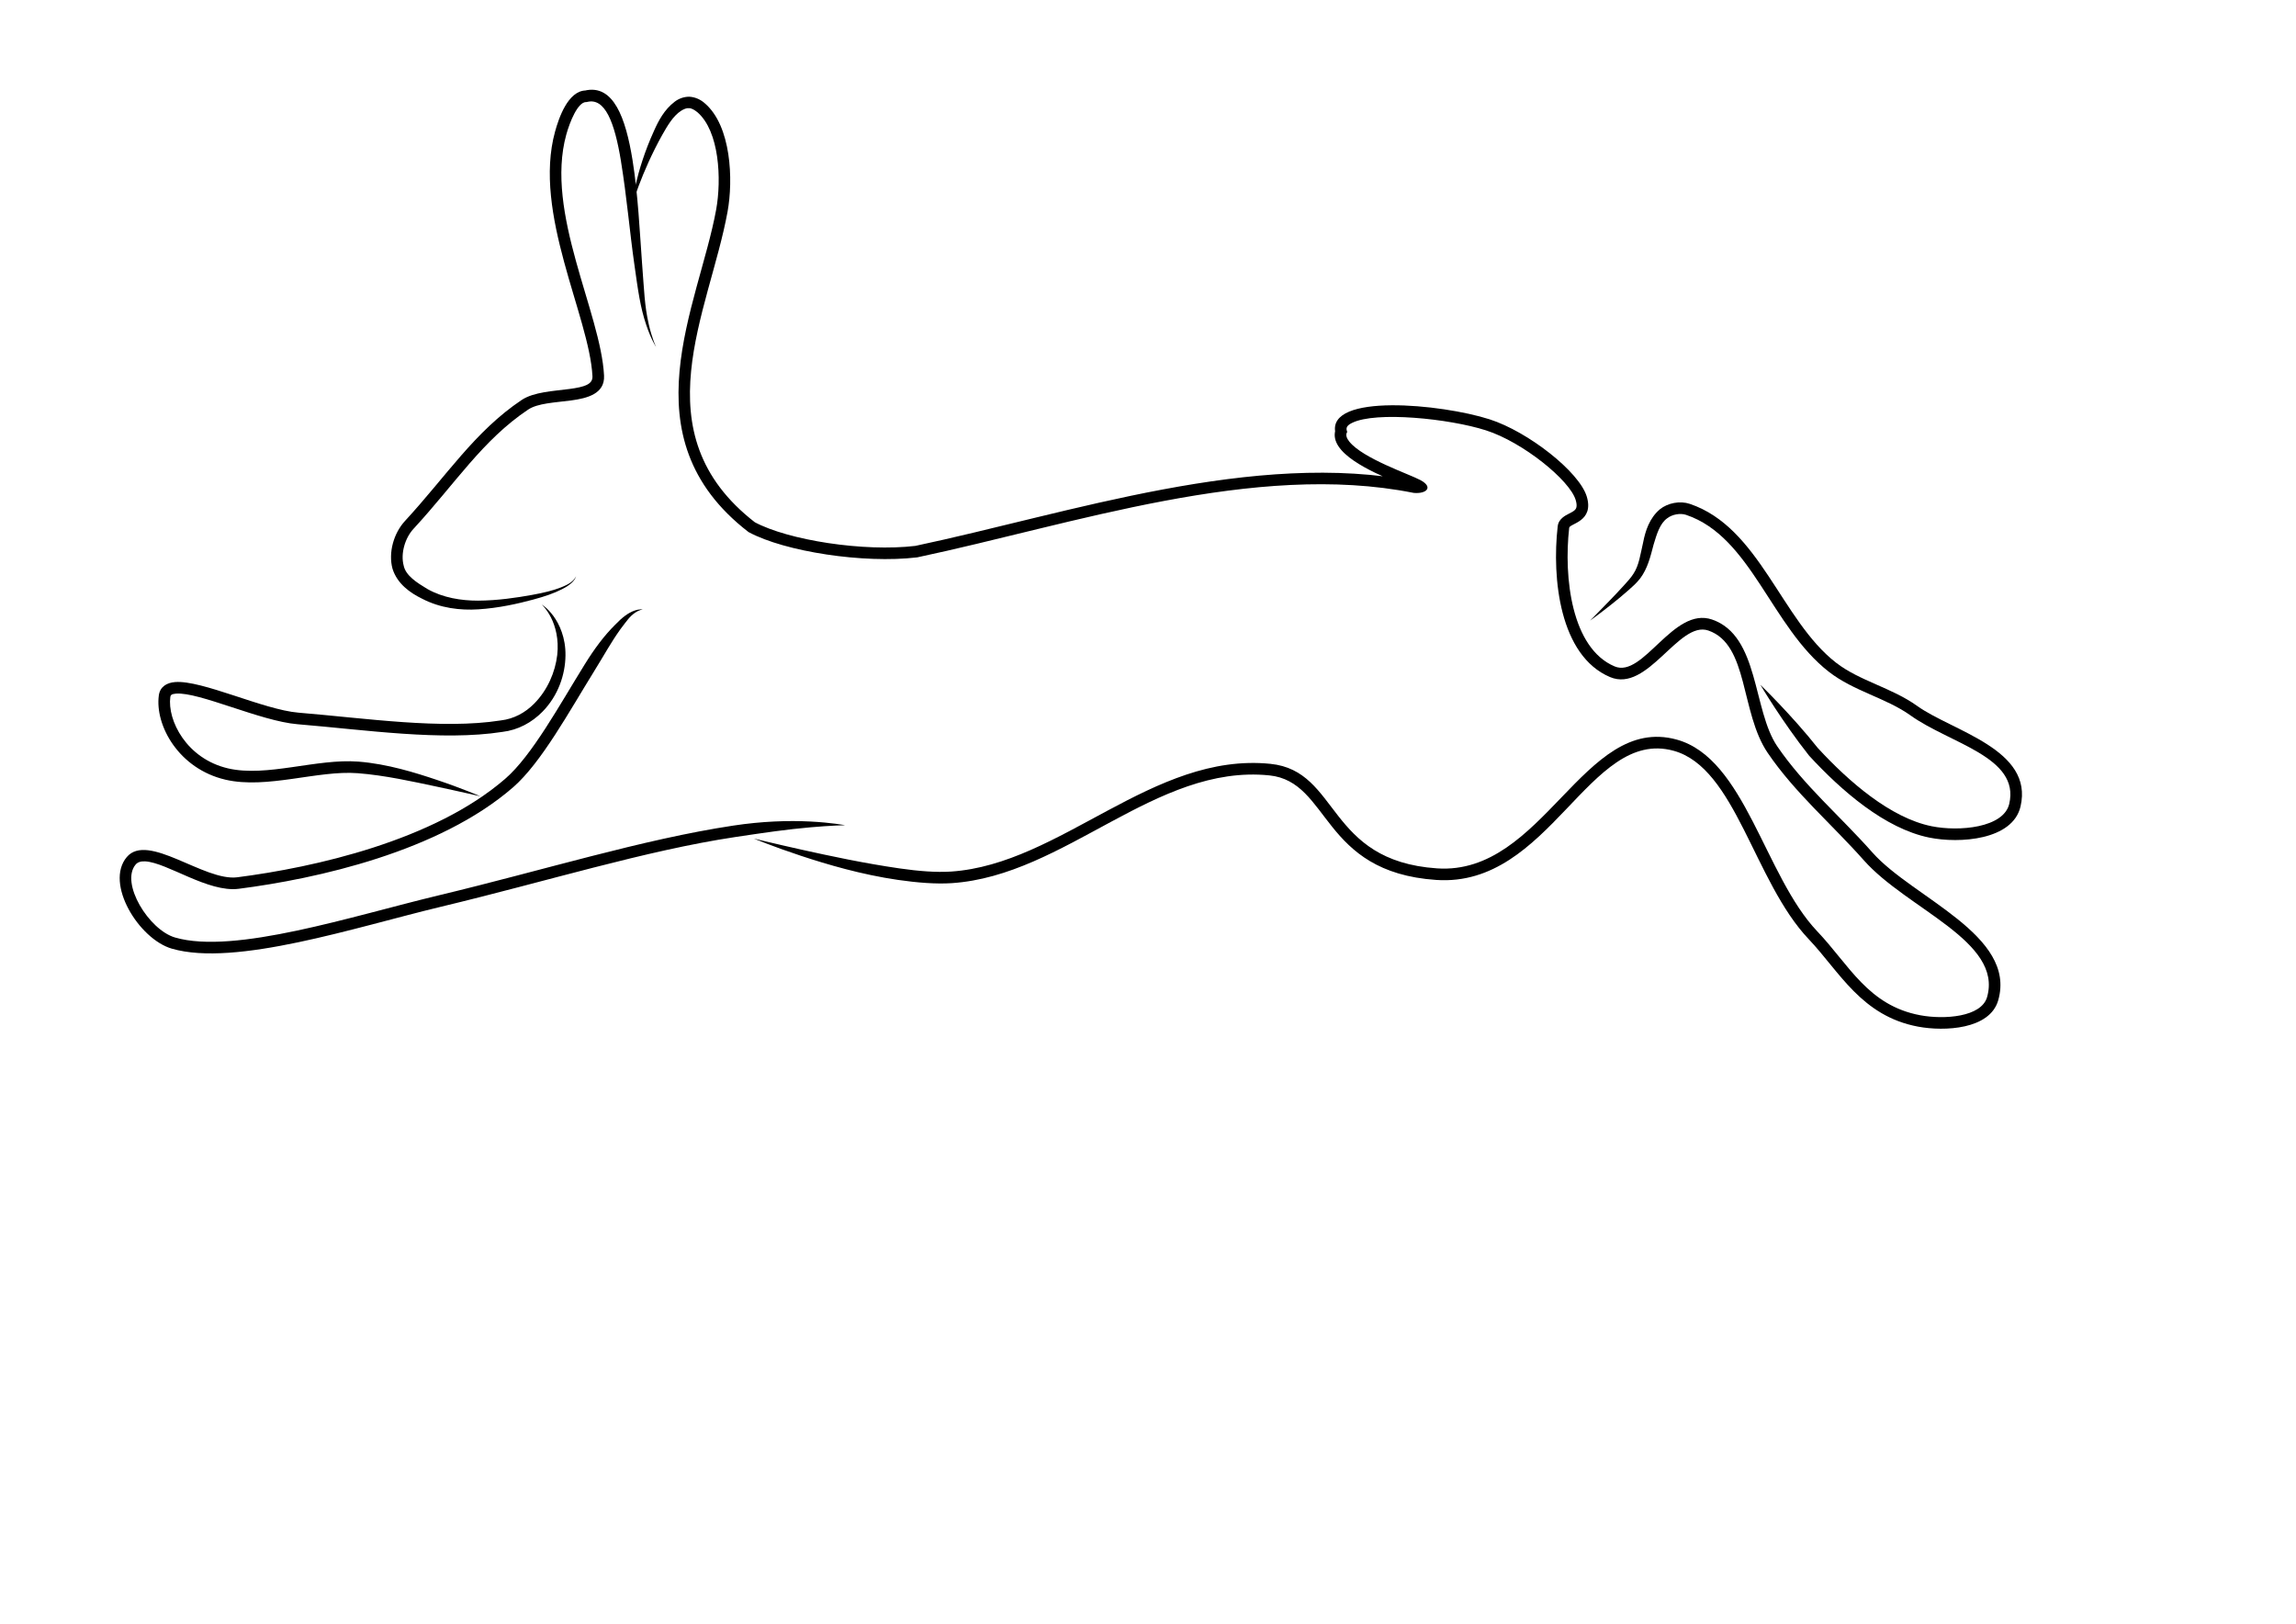
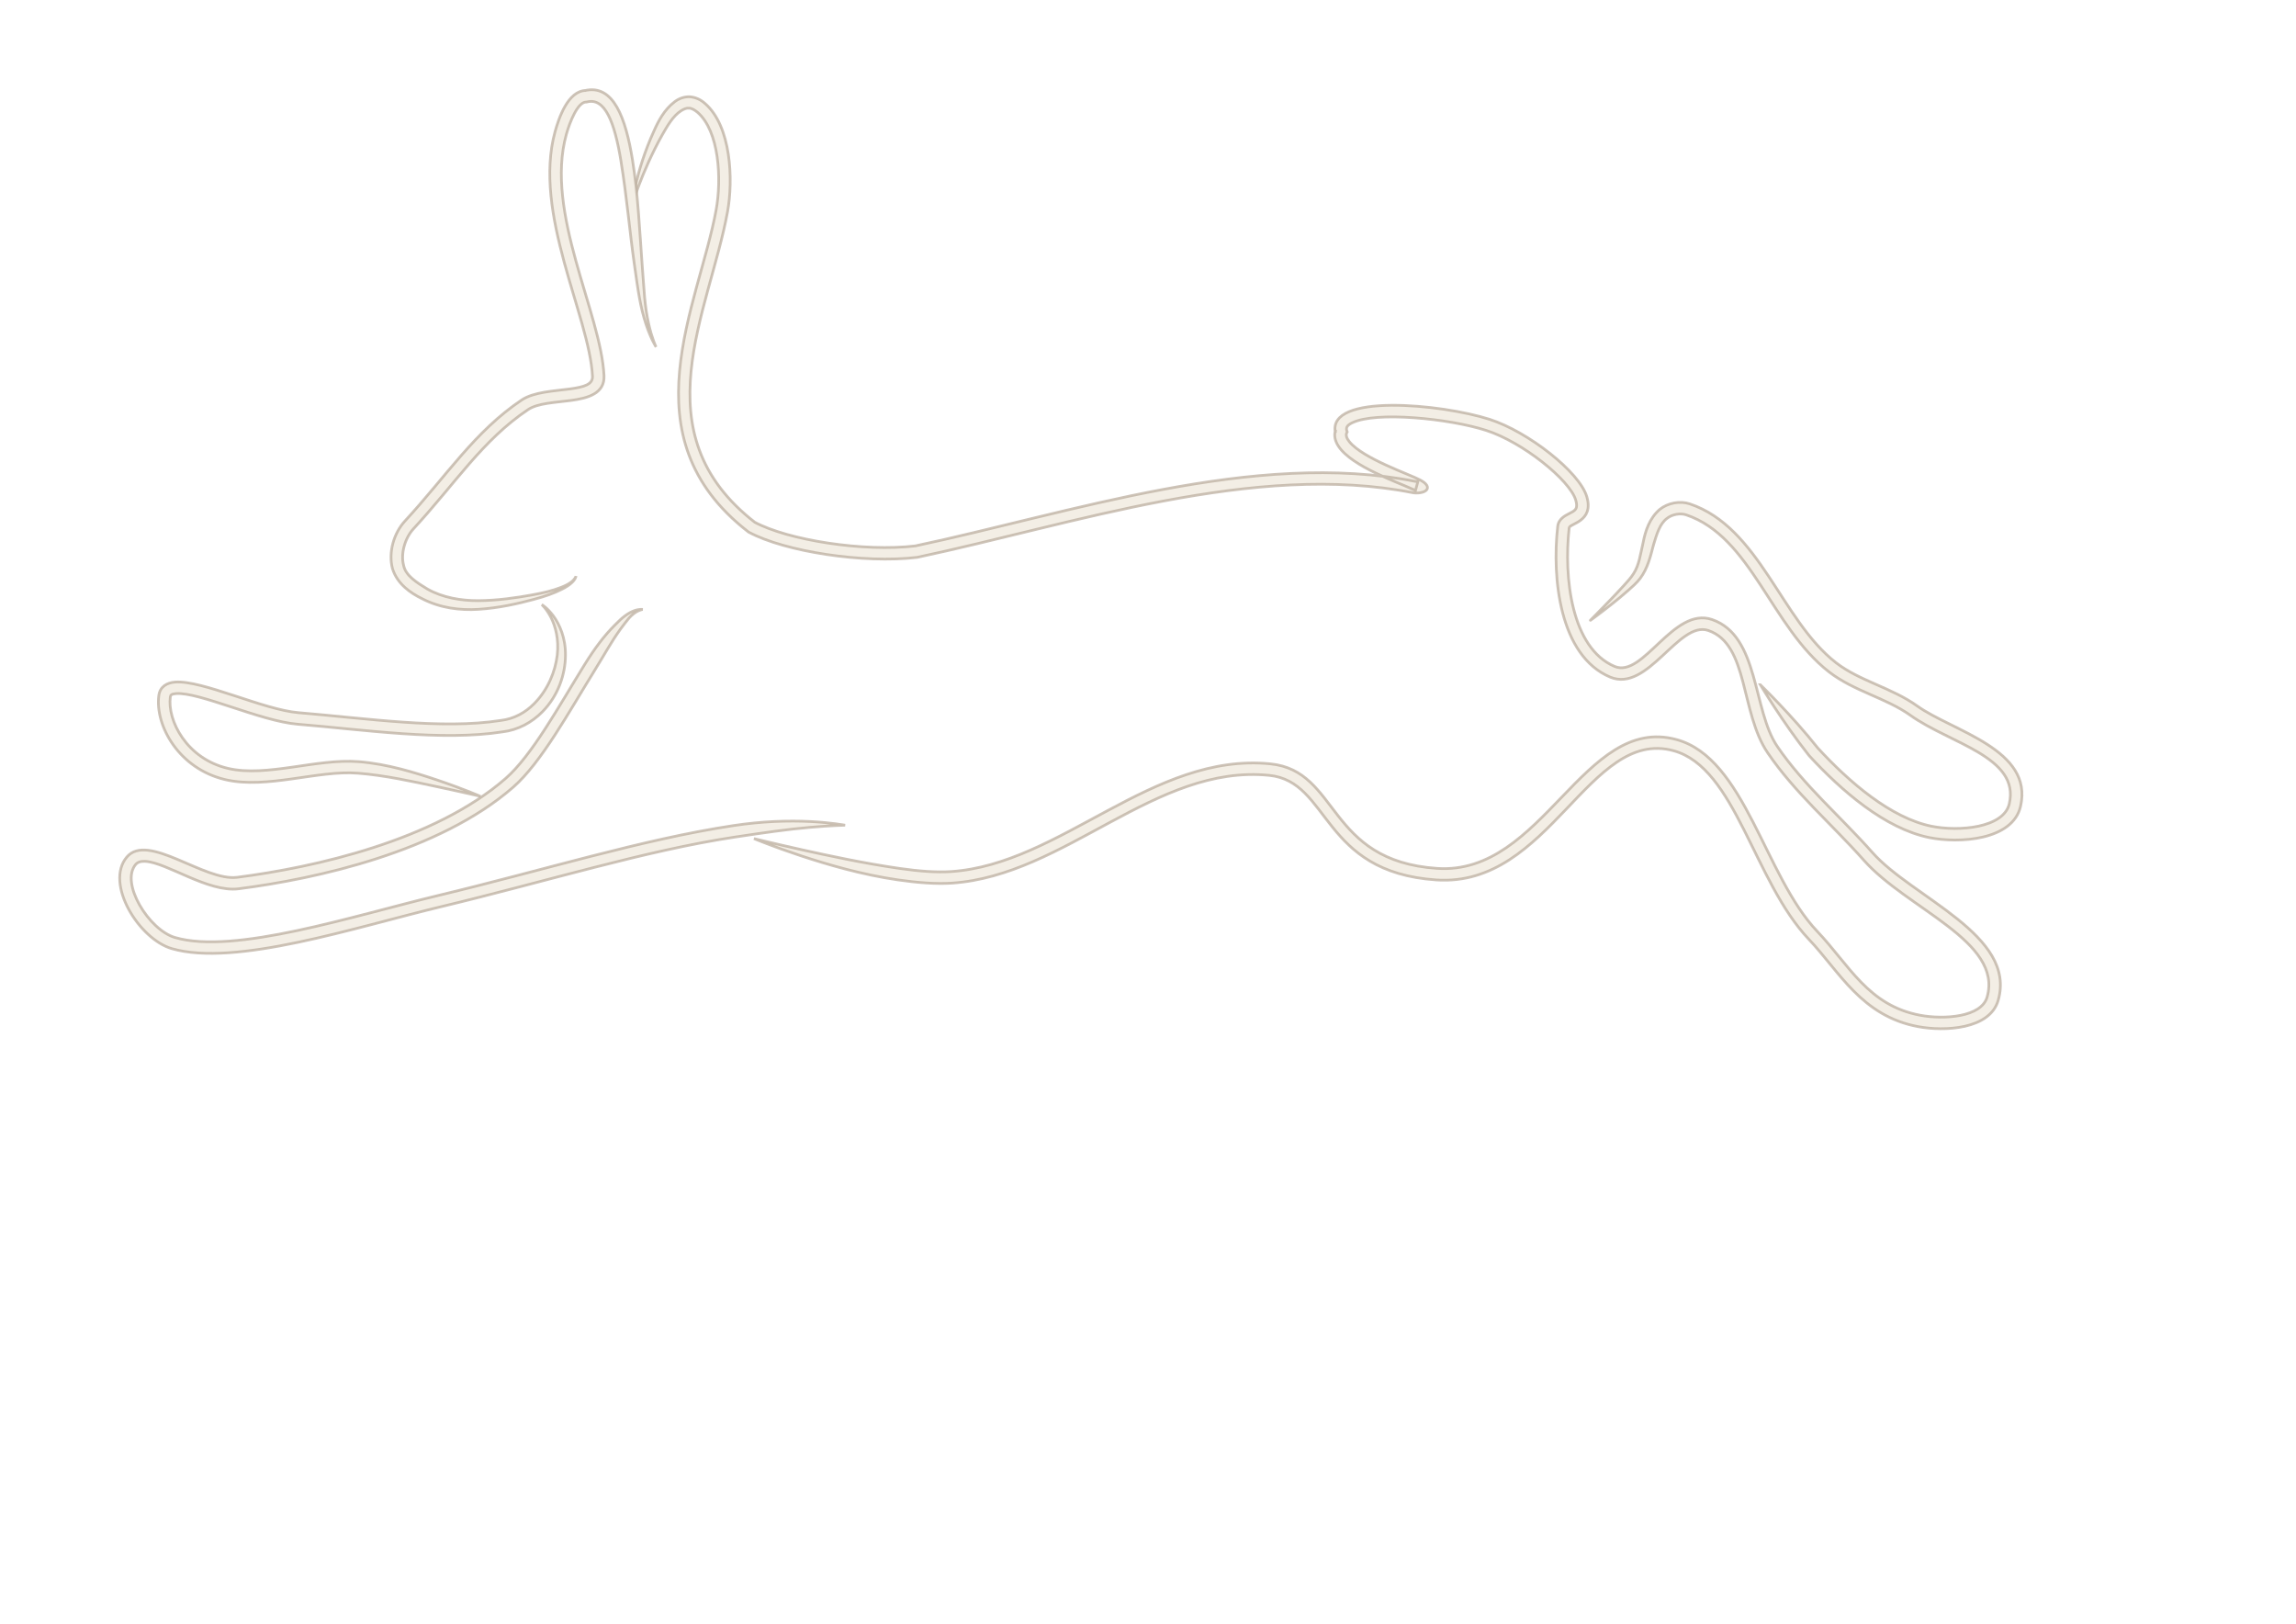
<svg xmlns="http://www.w3.org/2000/svg" width="297mm" height="210mm" viewBox="0 0 297 210" version="1.1" id="svg5" xml:space="preserve">
  <defs id="defs2" />
  <g id="layer1">
-     <path style="fill:#000000;fill-rule:nonzero;stroke:none;stroke-width:0.965;stroke-linecap:butt;stroke-linejoin:miter;stroke-dasharray:none;stroke-opacity:1;font-variation-settings:normal;opacity:1;vector-effect:none;fill-opacity:1;stroke-miterlimit:4;stroke-dashoffset:0;-inkscape-stroke:none;stop-color:#000000;stop-opacity:1" d="m 76.899,86.738 c 1.415,-2.275 2.072,-3.558 3.356,-5.361 0.831,-1.092 1.207,-1.665 1.898,-2.133 0.552,-0.374 0.986,-0.421 0.986,-0.421 0,0 -0.426,-0.08 -1.112,0.168 -0.766,0.277 -1.538,0.853 -2.449,1.806 -1.422,1.405 -2.693,3.115 -3.952,5.149 -3.262,5.257 -6.794,11.749 -10.242,14.748 -9.235,8.032 -24.723,11.491 -34.697,12.769 -4.266,0.547 -11.564,-5.845 -14.287,-2.616 -2.878,3.413 1.566,10.612 5.831,11.848 8.213,2.38 23.755,-2.774 34.858,-5.434 13.598,-3.257 26.365,-7.248 37.993,-9 3.952,-0.594 6.652,-0.986 9.749,-1.261 2.675,-0.237 4.487,-0.273 4.487,-0.273 0,0 -1.78,-0.339 -4.501,-0.477 -2.85,-0.144 -6.239,-0.036 -9.959,0.527 -11.713,1.765 -24.553,5.775 -38.119,9.024 -11.161,2.674 -26.41,7.678 -34.091,5.452 -3.398,-0.985 -7.115,-7.052 -5.101,-9.44 0.242,-0.287 0.652,-0.445 1.241,-0.41 2.855,0.169 8.138,4.054 12.09,3.548 10.082,-1.292 25.909,-4.792 35.491,-13.125 3.657,-3.181 7.288,-9.861 10.532,-15.088 z" id="path361" />
-     <path style="fill:#000000;fill-rule:nonzero;stroke:none;stroke-width:0.965;stroke-linecap:butt;stroke-linejoin:miter;stroke-dasharray:none;stroke-opacity:1;fill-opacity:1" d="m 116.364,112.315 c -4.607,-0.666 -9.034,-1.617 -12.574,-2.402 l 0,0 c -1.872,-0.415 -3.375,-0.766 -4.495,-1.032 l 0,0 c -0.573,-0.136 -0.981,-0.234 -1.299,-0.311 l 0,0 0,0 c -0.158,-0.038 -0.264,-0.064 -0.349,-0.085 0,0 0,0 0,0 -0.011,-0.003 -0.081,-0.02 -0.091,-0.022 -0.022,-0.005 -0.033,-0.008 -0.033,-0.008 0,0 0.011,0.004 0.031,0.013 0.02,0.008 0.048,0.02 0.087,0.036 0,0 0,0 0,0 0.077,0.032 0.186,0.076 0.333,0.135 l 0,0 0,0 c 0.293,0.118 0.705,0.281 1.245,0.487 l 0,0 c 1.062,0.405 2.547,0.95 4.36,1.55 l 0,0 c 3.425,1.133 7.882,2.445 12.569,3.124 2.514,0.364 4.944,0.554 6.954,0.421 14.705,-0.972 26.369,-15.428 41.086,-13.938 7.916,0.801 6.643,12.506 21.6,13.523 14.719,1 19.749,-19.702 30.689,-16.71 8.064,2.205 10.37,16.881 17.506,24.388 3.957,4.162 6.797,9.93 14.145,11.298 3.405,0.634 9.271,0.367 10.352,-3.408 2.417,-8.442 -11.068,-13.24 -16.269,-19.115 -4.12,-4.654 -8.875,-8.679 -12.311,-13.733 -3.201,-4.708 -2.312,-14.295 -8.432,-16.398 -5.027,-1.727 -8.894,7.629 -12.61,6.06 -5.581,-2.357 -6.601,-11.513 -5.875,-17.924 0.064,-0.566 3.249,-0.792 2.275,-4.04 -0.96,-3.199 -7.578,-8.391 -12.572,-9.992 -6.213,-1.992 -21.035,-3.424 -19.95,1.732 l 0.018,-0.377 c -0.935,3.006 4.688,5.442 7.945,6.816 0.868,0.366 1.6,0.663 2.06,0.877 0.067,0.031 0.126,0.059 0.177,0.085 0.042,0.021 0.076,0.039 0.106,0.055 0.024,0.013 0.042,0.023 0.056,0.032 0,0 0.316,-1.179 0.316,-1.179 -0.015,5.41e-4 -0.034,8.27e-4 -0.06,4.85e-4 -0.032,-4.23e-4 -0.072,-0.002 -0.119,-0.004 -0.059,-0.003 -0.127,-0.008 -0.206,-0.015 l 0.081,0.012 c -20.795,-4.14 -44.749,4.114 -64.741,8.344 l 0.066,-0.011 C 111.735,71.399 101.957,69.868 97.59,67.519 l 0.103,0.067 c -14.982,-11.584 -5.946,-27.228 -3.582,-40.189 0.76,-4.166 0.475,-11.098 -2.926,-14.025 -5e-5,-4.3e-5 -1e-4,-8.6e-5 -1.5e-4,-1.29e-4 -0.509,-0.462 -1.199,-0.812 -2.005,-0.863 -0.739,-0.004 -1.393,0.257 -1.895,0.638 -1.367,1.031 -2.125,2.51 -2.686,3.776 -2.433,5.316 -2.899,9.832 -2.899,9.832 0,0 1.218,-4.376 3.958,-9.296 0.673,-1.177 1.401,-2.463 2.454,-3.136 0.342,-0.213 0.705,-0.369 1.009,-0.332 0.341,-0.006 0.72,0.229 1.086,0.519 3.5e-5,3e-5 6.9e-5,6e-5 1.04e-4,9e-5 2.851,2.453 3.149,8.672 2.429,12.619 -2.262,12.402 -11.736,29.37 4.14,41.645 a 31.434,31.434 0 0 0 0.049,0.037 12.183,12.183 0 0 0 0.055,0.03 c 4.656,2.504 14.836,4.072 21.732,3.249 a 26.177,26.177 0 0 0 0.034,-0.004 202.304,202.304 0 0 0 0.033,-0.007 c 20.067,-4.246 43.639,-12.422 64.138,-8.341 a 51.923,51.923 0 0 1 0.038,0.008 4.12,4.12 0 0 0 0.043,0.004 c 1.613,0.142 2.562,-0.733 0.839,-1.659 -1.463,-0.785 -7.394,-2.769 -9.178,-4.955 -0.379,-0.464 -0.459,-0.823 -0.372,-1.103 a 0.704,0.704 0 0 1 0.081,-0.172 1.196,1.196 0 0 1 -0.063,-0.205 c -0.08,-0.38 0.058,-0.644 0.681,-0.957 3.057,-1.537 12.587,-0.562 17.342,0.963 4.76,1.526 10.827,6.44 11.593,8.995 0.268,0.892 0.044,1.182 -0.158,1.354 -0.376,0.32 -1.01,0.499 -1.519,0.922 -0.327,0.272 -0.589,0.614 -0.651,1.164 -0.754,6.666 0.24,16.711 6.782,19.474 4.886,2.063 8.878,-7.338 12.706,-6.023 5.229,1.796 4.125,10.596 7.678,15.822 3.513,5.167 8.356,9.284 12.429,13.884 5.613,6.34 18.02,10.478 15.95,17.708 -0.74,2.583 -5.538,2.922 -8.635,2.346 -6.758,-1.258 -9.183,-6.491 -13.332,-10.856 -6.824,-7.179 -9.322,-22.375 -18.197,-24.802 -12.062,-3.299 -17.219,17.596 -30.983,16.66 -14.341,-0.975 -12.568,-12.609 -21.551,-13.519 -15.232,-1.542 -27.102,12.992 -41.336,13.933 -1.88,0.124 -4.172,-0.051 -6.64,-0.409 z" id="path363" />
-     <path style="fill:#000000;fill-rule:nonzero;stroke:none;stroke-width:0.965;stroke-linecap:butt;stroke-linejoin:miter;stroke-dasharray:none;stroke-opacity:1;font-variation-settings:normal;opacity:1;vector-effect:none;fill-opacity:1;stroke-miterlimit:4;stroke-dashoffset:0;-inkscape-stroke:none;stop-color:#000000;stop-opacity:1" d="m 46.262,100 c 3.507,0.266 7.236,1.107 10.041,1.698 l 0,0 c 1.68,0.355 3.113,0.674 4.132,0.903 l 0,0 10e-7,0 c 0.548,0.123 0.934,0.211 1.242,0.281 l 0,0 c 0,0 0,0 0,0 0.042,0.01 0.297,0.068 0.339,0.078 0,0 0,0 0,0 0.011,0.003 0.078,0.018 0.089,0.021 0.022,0.005 0.032,0.007 0.032,0.007 0,0 -0.01,-0.005 -0.031,-0.013 -0.02,-0.008 -0.047,-0.02 -0.084,-0.036 0,0 0,0 0,0 -0.075,-0.032 -0.18,-0.076 -0.321,-0.135 0,0 -10e-7,0 -10e-7,0 l 0,0 c -0.279,-0.116 -0.673,-0.277 -1.183,-0.478 l -10e-7,0 0,0 c -0.976,-0.384 -2.351,-0.903 -3.992,-1.453 l 0,0 c -2.748,-0.922 -6.401,-2.075 -10.15,-2.369 -6.1e-5,-5e-6 -1.22e-4,-1e-5 -1.83e-4,-1.4e-5 -5.44,-0.42 -11.863,2.036 -16.865,0.877 -5.387,-1.248 -7.882,-6.222 -7.481,-9.239 0.032,-0.241 0.158,-0.386 0.731,-0.433 2.978,-0.24 10.947,3.562 15.724,3.958 8.756,0.725 18.674,2.211 26.503,0.992 l -0.028,0.004 c 2.072,-0.242 3.839,-1.225 5.206,-2.608 2.044,-2.076 2.956,-4.819 2.982,-7.281 0,0 0,-10e-7 0,-10e-7 0.036,-2.284 -0.785,-4.058 -1.577,-5.125 -0.791,-1.065 -1.489,-1.453 -1.489,-1.453 0,0 0.604,0.525 1.18,1.646 0.587,1.143 1.05,2.836 0.82,4.867 -10e-7,0 0,10e-7 0,10e-7 -0.261,2.207 -1.242,4.537 -2.983,6.293 -1.157,1.171 -2.62,1.975 -4.313,2.173 a 6.933,6.933 0 0 1 -0.014,0.002 30.467,30.467 0 0 1 -0.014,0.002 C 57.118,94.367 47.404,92.9 38.611,92.172 34.087,91.798 26.134,87.933 22.642,88.214 c -1.044,0.084 -1.945,0.581 -2.098,1.73 -0.517,3.883 2.585,9.498 8.629,10.898 5.357,1.241 11.926,-1.24 17.088,-0.842 5.6e-5,1e-5 1.13e-4,1e-5 1.7e-4,2e-5 z" id="path365" />
-     <path style="fill:#000000;fill-rule:nonzero;stroke:none;stroke-width:0.965;stroke-linecap:butt;stroke-linejoin:miter;stroke-dasharray:none;stroke-opacity:1;font-variation-settings:normal;opacity:1;vector-effect:none;fill-opacity:1;stroke-miterlimit:4;stroke-dashoffset:0;-inkscape-stroke:none;stop-color:#000000;stop-opacity:1" d="m 80.334,20.908 c 0.742,4.547 1.138,9.194 1.704,13.153 0.507,3.623 0.786,5.658 1.547,7.937 0.631,1.89 1.28,2.88 1.28,2.88 0,0 -0.523,-1.064 -0.952,-2.972 -0.548,-2.44 -0.571,-4.157 -0.867,-7.955 -0.279,-3.739 -0.51,-8.846 -1.231,-13.285 -0.875,-5.373 -2.439,-9.838 -6.192,-8.946 l 0.162,-0.02 c -2.325,0.033 -3.511,3.612 -3.98,5.304 -2.93,10.576 4.442,23.924 4.832,31.651 0.053,1.048 -1.006,1.389 -2.973,1.653 -2.013,0.27 -4.62,0.376 -6.188,1.425 -6.053,4.051 -9.707,9.808 -15.093,15.649 -1.443,1.565 -2.177,4.078 -1.611,6.17 0,0 1.6e-5,5.8e-5 1.6e-5,5.8e-5 0.612,1.962 2.304,3.141 3.836,3.885 2.353,1.222 4.952,1.521 7.263,1.371 2.65,-0.165 5.139,-0.735 7.075,-1.256 1.579,-0.423 2.715,-0.824 3.725,-1.335 0.55,-0.278 0.939,-0.534 1.253,-0.816 0.553,-0.494 0.586,-0.894 0.586,-0.894 0,0 -0.088,0.383 -0.66,0.803 -0.334,0.243 -0.725,0.443 -1.289,0.663 -1.042,0.406 -2.154,0.68 -3.752,0.971 -1.948,0.352 -4.441,0.73 -6.976,0.74 -2.173,0.003 -4.54,-0.372 -6.545,-1.505 -1.372,-0.825 -2.802,-1.734 -3.068,-3.019 0,0 -1e-5,-3.6e-5 -1e-5,-3.6e-5 -0.418,-1.545 0.154,-3.557 1.266,-4.762 5.438,-5.897 8.929,-11.474 14.825,-15.42 1.258,-0.842 3.484,-0.908 5.554,-1.185 2.116,-0.284 4.39,-0.867 4.272,-3.215 -0.411,-8.145 -7.683,-21.073 -4.884,-31.175 0.443,-1.598 1.467,-4.189 2.556,-4.205 a 0.691,0.691 0 0 1 0.073,0.003 2.483,2.483 0 0 1 0.09,-0.023 c 2.264,-0.538 3.518,2.526 4.365,7.728 z" id="path367" />
-     <path style="fill:#000000;fill-rule:nonzero;stroke:none;stroke-width:0.965;stroke-linecap:butt;stroke-linejoin:miter;stroke-dasharray:none;stroke-opacity:1;font-variation-settings:normal;opacity:1;vector-effect:none;fill-opacity:1;stroke-miterlimit:4;stroke-dashoffset:0;-inkscape-stroke:none;stop-color:#000000;stop-opacity:1" d="m 214.715,65.867 c -1.358,1.154 -1.875,2.809 -2.156,4.235 -0.381,1.643 -0.529,2.981 -1.261,4.101 l 0,0 c -0.333,0.535 -0.822,1.052 -1.251,1.529 l 0,10e-7 c -0.659,0.728 -1.35,1.447 -1.896,2.013 l 0,0 c -0.672,0.696 -1.32,1.356 -1.711,1.754 l 0,0 c -0.087,0.089 -0.455,0.463 -0.543,0.552 l 0,0 0,0 c -0.034,0.034 -0.118,0.119 -0.152,0.154 0,0 0,0 0,0 0.014,-0.015 -0.055,0.056 -0.041,0.041 0,0 0,0 0,0 -0.01,0.01 -0.015,0.016 -0.015,0.016 0,0 0.006,-0.004 0.018,-0.013 0,0 0,0 0,0 0.011,-0.008 0.026,-0.019 0.047,-0.034 0,0 0,0 0,-10e-7 0.041,-0.029 0.099,-0.071 0.175,-0.127 l 0,0 0,0 c 0.147,-0.107 0.357,-0.261 0.623,-0.46 l 0,0 c 0.474,-0.353 1.16,-0.874 1.947,-1.499 l 0,0 c 0.628,-0.5 1.388,-1.118 2.147,-1.792 l 0,0 c 0.476,-0.419 1.043,-0.913 1.517,-1.524 l 0,0 c 0.976,-1.305 1.33,-2.822 1.739,-4.379 0.402,-1.339 0.808,-2.716 1.747,-3.394 0,0 5e-5,-4.4e-5 5e-5,-4.3e-5 0.64,-0.51 1.695,-0.708 2.458,-0.451 8.449,2.845 10.999,14.506 18.479,20.307 3.232,2.507 7.397,3.377 10.54,5.626 5.115,3.659 14.199,5.38 12.779,11.447 -0.725,3.096 -6.489,3.612 -10.052,2.888 -5.265,-1.07 -10.629,-5.684 -14.718,-10.124 l 0.036,0.043 c -3.411,-4.305 -7.423,-8.175 -7.459,-8.21 0,0 0,0 0,0 0,0 0,0 0,0 0,0 0,0 0,0 0,0 0,0 0,0 0,0 0,0 0,0 0,0 0,0 0,0 0,0 0,0 0,0 -1.5e-4,-1.32e-4 -1.3e-4,-1.13e-4 -1.3e-4,-1.13e-4 0,0 -1e-5,-2.7e-5 5e-5,1.65e-4 0,0 0,0 0,0 0,0 0,0 0,0 0,0 0,0 0,0 0,0 0,0 0,0 0,0 0,0 0,0 0,0 0,0 0,0 0,0 0,0 0,0 0.025,0.042 2.854,4.808 6.284,9.14 l 0.036,0.043 c 4.157,4.514 9.79,9.413 15.522,10.578 3.926,0.798 10.794,0.33 11.811,-4.016 1.732,-7.397 -8.773,-9.723 -13.367,-13.009 -3.319,-2.374 -7.447,-3.228 -10.494,-5.591 -7.108,-5.513 -9.872,-17.497 -18.919,-20.543 -1.269,-0.427 -2.834,-0.127 -3.871,0.7 0,0 -8e-5,6.6e-5 -8e-5,6.6e-5 z" id="path369" />
+     <path style="fill:#f3eee5;fill-rule:nonzero;stroke:#b8aa9b;stroke-width:0.35;stroke-linecap:butt;stroke-linejoin:miter;stroke-dasharray:none;stroke-opacity:0.7;font-variation-settings:normal;opacity:1;vector-effect:none;fill-opacity:1;stroke-miterlimit:4;stroke-dashoffset:0;-inkscape-stroke:none;stop-color:#f3eee5;stop-opacity:1" d="m 76.899,86.738 c 1.415,-2.275 2.072,-3.558 3.356,-5.361 0.831,-1.092 1.207,-1.665 1.898,-2.133 0.552,-0.374 0.986,-0.421 0.986,-0.421 0,0 -0.426,-0.08 -1.112,0.168 -0.766,0.277 -1.538,0.853 -2.449,1.806 -1.422,1.405 -2.693,3.115 -3.952,5.149 -3.262,5.257 -6.794,11.749 -10.242,14.748 -9.235,8.032 -24.723,11.491 -34.697,12.769 -4.266,0.547 -11.564,-5.845 -14.287,-2.616 -2.878,3.413 1.566,10.612 5.831,11.848 8.213,2.38 23.755,-2.774 34.858,-5.434 13.598,-3.257 26.365,-7.248 37.993,-9 3.952,-0.594 6.652,-0.986 9.749,-1.261 2.675,-0.237 4.487,-0.273 4.487,-0.273 0,0 -1.78,-0.339 -4.501,-0.477 -2.85,-0.144 -6.239,-0.036 -9.959,0.527 -11.713,1.765 -24.553,5.775 -38.119,9.024 -11.161,2.674 -26.41,7.678 -34.091,5.452 -3.398,-0.985 -7.115,-7.052 -5.101,-9.44 0.242,-0.287 0.652,-0.445 1.241,-0.41 2.855,0.169 8.138,4.054 12.09,3.548 10.082,-1.292 25.909,-4.792 35.491,-13.125 3.657,-3.181 7.288,-9.861 10.532,-15.088 z" id="path361" />
+     <path style="fill:#f3eee5;fill-rule:nonzero;stroke:#b8aa9b;stroke-width:0.35;stroke-linecap:butt;stroke-linejoin:miter;stroke-dasharray:none;stroke-opacity:0.7;fill-opacity:1" d="m 116.364,112.315 c -4.607,-0.666 -9.034,-1.617 -12.574,-2.402 l 0,0 c -1.872,-0.415 -3.375,-0.766 -4.495,-1.032 l 0,0 c -0.573,-0.136 -0.981,-0.234 -1.299,-0.311 l 0,0 0,0 c -0.158,-0.038 -0.264,-0.064 -0.349,-0.085 0,0 0,0 0,0 -0.011,-0.003 -0.081,-0.02 -0.091,-0.022 -0.022,-0.005 -0.033,-0.008 -0.033,-0.008 0,0 0.011,0.004 0.031,0.013 0.02,0.008 0.048,0.02 0.087,0.036 0,0 0,0 0,0 0.077,0.032 0.186,0.076 0.333,0.135 l 0,0 0,0 c 0.293,0.118 0.705,0.281 1.245,0.487 l 0,0 c 1.062,0.405 2.547,0.95 4.36,1.55 l 0,0 c 3.425,1.133 7.882,2.445 12.569,3.124 2.514,0.364 4.944,0.554 6.954,0.421 14.705,-0.972 26.369,-15.428 41.086,-13.938 7.916,0.801 6.643,12.506 21.6,13.523 14.719,1 19.749,-19.702 30.689,-16.71 8.064,2.205 10.37,16.881 17.506,24.388 3.957,4.162 6.797,9.93 14.145,11.298 3.405,0.634 9.271,0.367 10.352,-3.408 2.417,-8.442 -11.068,-13.24 -16.269,-19.115 -4.12,-4.654 -8.875,-8.679 -12.311,-13.733 -3.201,-4.708 -2.312,-14.295 -8.432,-16.398 -5.027,-1.727 -8.894,7.629 -12.61,6.06 -5.581,-2.357 -6.601,-11.513 -5.875,-17.924 0.064,-0.566 3.249,-0.792 2.275,-4.04 -0.96,-3.199 -7.578,-8.391 -12.572,-9.992 -6.213,-1.992 -21.035,-3.424 -19.95,1.732 l 0.018,-0.377 c -0.935,3.006 4.688,5.442 7.945,6.816 0.868,0.366 1.6,0.663 2.06,0.877 0.067,0.031 0.126,0.059 0.177,0.085 0.042,0.021 0.076,0.039 0.106,0.055 0.024,0.013 0.042,0.023 0.056,0.032 0,0 0.316,-1.179 0.316,-1.179 -0.015,5.41e-4 -0.034,8.27e-4 -0.06,4.85e-4 -0.032,-4.23e-4 -0.072,-0.002 -0.119,-0.004 -0.059,-0.003 -0.127,-0.008 -0.206,-0.015 l 0.081,0.012 c -20.795,-4.14 -44.749,4.114 -64.741,8.344 l 0.066,-0.011 C 111.735,71.399 101.957,69.868 97.59,67.519 l 0.103,0.067 c -14.982,-11.584 -5.946,-27.228 -3.582,-40.189 0.76,-4.166 0.475,-11.098 -2.926,-14.025 -5e-5,-4.3e-5 -1e-4,-8.6e-5 -1.5e-4,-1.29e-4 -0.509,-0.462 -1.199,-0.812 -2.005,-0.863 -0.739,-0.004 -1.393,0.257 -1.895,0.638 -1.367,1.031 -2.125,2.51 -2.686,3.776 -2.433,5.316 -2.899,9.832 -2.899,9.832 0,0 1.218,-4.376 3.958,-9.296 0.673,-1.177 1.401,-2.463 2.454,-3.136 0.342,-0.213 0.705,-0.369 1.009,-0.332 0.341,-0.006 0.72,0.229 1.086,0.519 3.5e-5,3e-5 6.9e-5,6e-5 1.04e-4,9e-5 2.851,2.453 3.149,8.672 2.429,12.619 -2.262,12.402 -11.736,29.37 4.14,41.645 a 31.434,31.434 0 0 0 0.049,0.037 12.183,12.183 0 0 0 0.055,0.03 c 4.656,2.504 14.836,4.072 21.732,3.249 a 26.177,26.177 0 0 0 0.034,-0.004 202.304,202.304 0 0 0 0.033,-0.007 c 20.067,-4.246 43.639,-12.422 64.138,-8.341 a 51.923,51.923 0 0 1 0.038,0.008 4.12,4.12 0 0 0 0.043,0.004 c 1.613,0.142 2.562,-0.733 0.839,-1.659 -1.463,-0.785 -7.394,-2.769 -9.178,-4.955 -0.379,-0.464 -0.459,-0.823 -0.372,-1.103 a 0.704,0.704 0 0 1 0.081,-0.172 1.196,1.196 0 0 1 -0.063,-0.205 c -0.08,-0.38 0.058,-0.644 0.681,-0.957 3.057,-1.537 12.587,-0.562 17.342,0.963 4.76,1.526 10.827,6.44 11.593,8.995 0.268,0.892 0.044,1.182 -0.158,1.354 -0.376,0.32 -1.01,0.499 -1.519,0.922 -0.327,0.272 -0.589,0.614 -0.651,1.164 -0.754,6.666 0.24,16.711 6.782,19.474 4.886,2.063 8.878,-7.338 12.706,-6.023 5.229,1.796 4.125,10.596 7.678,15.822 3.513,5.167 8.356,9.284 12.429,13.884 5.613,6.34 18.02,10.478 15.95,17.708 -0.74,2.583 -5.538,2.922 -8.635,2.346 -6.758,-1.258 -9.183,-6.491 -13.332,-10.856 -6.824,-7.179 -9.322,-22.375 -18.197,-24.802 -12.062,-3.299 -17.219,17.596 -30.983,16.66 -14.341,-0.975 -12.568,-12.609 -21.551,-13.519 -15.232,-1.542 -27.102,12.992 -41.336,13.933 -1.88,0.124 -4.172,-0.051 -6.64,-0.409 z" id="path363" />
+     <path style="fill:#f3eee5;fill-rule:nonzero;stroke:#b8aa9b;stroke-width:0.35;stroke-linecap:butt;stroke-linejoin:miter;stroke-dasharray:none;stroke-opacity:0.7;font-variation-settings:normal;opacity:1;vector-effect:none;fill-opacity:1;stroke-miterlimit:4;stroke-dashoffset:0;-inkscape-stroke:none;stop-color:#f3eee5;stop-opacity:1" d="m 46.262,100 c 3.507,0.266 7.236,1.107 10.041,1.698 l 0,0 c 1.68,0.355 3.113,0.674 4.132,0.903 l 0,0 10e-7,0 c 0.548,0.123 0.934,0.211 1.242,0.281 l 0,0 c 0,0 0,0 0,0 0.042,0.01 0.297,0.068 0.339,0.078 0,0 0,0 0,0 0.011,0.003 0.078,0.018 0.089,0.021 0.022,0.005 0.032,0.007 0.032,0.007 0,0 -0.01,-0.005 -0.031,-0.013 -0.02,-0.008 -0.047,-0.02 -0.084,-0.036 0,0 0,0 0,0 -0.075,-0.032 -0.18,-0.076 -0.321,-0.135 0,0 -10e-7,0 -10e-7,0 l 0,0 c -0.279,-0.116 -0.673,-0.277 -1.183,-0.478 l -10e-7,0 0,0 c -0.976,-0.384 -2.351,-0.903 -3.992,-1.453 l 0,0 c -2.748,-0.922 -6.401,-2.075 -10.15,-2.369 -6.1e-5,-5e-6 -1.22e-4,-1e-5 -1.83e-4,-1.4e-5 -5.44,-0.42 -11.863,2.036 -16.865,0.877 -5.387,-1.248 -7.882,-6.222 -7.481,-9.239 0.032,-0.241 0.158,-0.386 0.731,-0.433 2.978,-0.24 10.947,3.562 15.724,3.958 8.756,0.725 18.674,2.211 26.503,0.992 l -0.028,0.004 c 2.072,-0.242 3.839,-1.225 5.206,-2.608 2.044,-2.076 2.956,-4.819 2.982,-7.281 0,0 0,-10e-7 0,-10e-7 0.036,-2.284 -0.785,-4.058 -1.577,-5.125 -0.791,-1.065 -1.489,-1.453 -1.489,-1.453 0,0 0.604,0.525 1.18,1.646 0.587,1.143 1.05,2.836 0.82,4.867 -10e-7,0 0,10e-7 0,10e-7 -0.261,2.207 -1.242,4.537 -2.983,6.293 -1.157,1.171 -2.62,1.975 -4.313,2.173 a 6.933,6.933 0 0 1 -0.014,0.002 30.467,30.467 0 0 1 -0.014,0.002 C 57.118,94.367 47.404,92.9 38.611,92.172 34.087,91.798 26.134,87.933 22.642,88.214 c -1.044,0.084 -1.945,0.581 -2.098,1.73 -0.517,3.883 2.585,9.498 8.629,10.898 5.357,1.241 11.926,-1.24 17.088,-0.842 5.6e-5,1e-5 1.13e-4,1e-5 1.7e-4,2e-5 z" id="path365" />
+     <path style="fill:#f3eee5;fill-rule:nonzero;stroke:#b8aa9b;stroke-width:0.35;stroke-linecap:butt;stroke-linejoin:miter;stroke-dasharray:none;stroke-opacity:0.7;font-variation-settings:normal;opacity:1;vector-effect:none;fill-opacity:1;stroke-miterlimit:4;stroke-dashoffset:0;-inkscape-stroke:none;stop-color:#f3eee5;stop-opacity:1" d="m 80.334,20.908 c 0.742,4.547 1.138,9.194 1.704,13.153 0.507,3.623 0.786,5.658 1.547,7.937 0.631,1.89 1.28,2.88 1.28,2.88 0,0 -0.523,-1.064 -0.952,-2.972 -0.548,-2.44 -0.571,-4.157 -0.867,-7.955 -0.279,-3.739 -0.51,-8.846 -1.231,-13.285 -0.875,-5.373 -2.439,-9.838 -6.192,-8.946 l 0.162,-0.02 c -2.325,0.033 -3.511,3.612 -3.98,5.304 -2.93,10.576 4.442,23.924 4.832,31.651 0.053,1.048 -1.006,1.389 -2.973,1.653 -2.013,0.27 -4.62,0.376 -6.188,1.425 -6.053,4.051 -9.707,9.808 -15.093,15.649 -1.443,1.565 -2.177,4.078 -1.611,6.17 0,0 1.6e-5,5.8e-5 1.6e-5,5.8e-5 0.612,1.962 2.304,3.141 3.836,3.885 2.353,1.222 4.952,1.521 7.263,1.371 2.65,-0.165 5.139,-0.735 7.075,-1.256 1.579,-0.423 2.715,-0.824 3.725,-1.335 0.55,-0.278 0.939,-0.534 1.253,-0.816 0.553,-0.494 0.586,-0.894 0.586,-0.894 0,0 -0.088,0.383 -0.66,0.803 -0.334,0.243 -0.725,0.443 -1.289,0.663 -1.042,0.406 -2.154,0.68 -3.752,0.971 -1.948,0.352 -4.441,0.73 -6.976,0.74 -2.173,0.003 -4.54,-0.372 -6.545,-1.505 -1.372,-0.825 -2.802,-1.734 -3.068,-3.019 0,0 -1e-5,-3.6e-5 -1e-5,-3.6e-5 -0.418,-1.545 0.154,-3.557 1.266,-4.762 5.438,-5.897 8.929,-11.474 14.825,-15.42 1.258,-0.842 3.484,-0.908 5.554,-1.185 2.116,-0.284 4.39,-0.867 4.272,-3.215 -0.411,-8.145 -7.683,-21.073 -4.884,-31.175 0.443,-1.598 1.467,-4.189 2.556,-4.205 a 0.691,0.691 0 0 1 0.073,0.003 2.483,2.483 0 0 1 0.09,-0.023 c 2.264,-0.538 3.518,2.526 4.365,7.728 z" id="path367" />
+     <path style="fill:#f3eee5;fill-rule:nonzero;stroke:#b8aa9b;stroke-width:0.35;stroke-linecap:butt;stroke-linejoin:miter;stroke-dasharray:none;stroke-opacity:0.7;font-variation-settings:normal;opacity:1;vector-effect:none;fill-opacity:1;stroke-miterlimit:4;stroke-dashoffset:0;-inkscape-stroke:none;stop-color:#f3eee5;stop-opacity:1" d="m 214.715,65.867 c -1.358,1.154 -1.875,2.809 -2.156,4.235 -0.381,1.643 -0.529,2.981 -1.261,4.101 l 0,0 c -0.333,0.535 -0.822,1.052 -1.251,1.529 l 0,10e-7 c -0.659,0.728 -1.35,1.447 -1.896,2.013 l 0,0 c -0.672,0.696 -1.32,1.356 -1.711,1.754 l 0,0 c -0.087,0.089 -0.455,0.463 -0.543,0.552 l 0,0 0,0 c -0.034,0.034 -0.118,0.119 -0.152,0.154 0,0 0,0 0,0 0.014,-0.015 -0.055,0.056 -0.041,0.041 0,0 0,0 0,0 -0.01,0.01 -0.015,0.016 -0.015,0.016 0,0 0.006,-0.004 0.018,-0.013 0,0 0,0 0,0 0.011,-0.008 0.026,-0.019 0.047,-0.034 0,0 0,0 0,-10e-7 0.041,-0.029 0.099,-0.071 0.175,-0.127 l 0,0 0,0 c 0.147,-0.107 0.357,-0.261 0.623,-0.46 l 0,0 c 0.474,-0.353 1.16,-0.874 1.947,-1.499 l 0,0 c 0.628,-0.5 1.388,-1.118 2.147,-1.792 l 0,0 c 0.476,-0.419 1.043,-0.913 1.517,-1.524 l 0,0 c 0.976,-1.305 1.33,-2.822 1.739,-4.379 0.402,-1.339 0.808,-2.716 1.747,-3.394 0,0 5e-5,-4.4e-5 5e-5,-4.3e-5 0.64,-0.51 1.695,-0.708 2.458,-0.451 8.449,2.845 10.999,14.506 18.479,20.307 3.232,2.507 7.397,3.377 10.54,5.626 5.115,3.659 14.199,5.38 12.779,11.447 -0.725,3.096 -6.489,3.612 -10.052,2.888 -5.265,-1.07 -10.629,-5.684 -14.718,-10.124 l 0.036,0.043 c -3.411,-4.305 -7.423,-8.175 -7.459,-8.21 0,0 0,0 0,0 0,0 0,0 0,0 0,0 0,0 0,0 0,0 0,0 0,0 0,0 0,0 0,0 0,0 0,0 0,0 0,0 0,0 0,0 -1.5e-4,-1.32e-4 -1.3e-4,-1.13e-4 -1.3e-4,-1.13e-4 0,0 -1e-5,-2.7e-5 5e-5,1.65e-4 0,0 0,0 0,0 0,0 0,0 0,0 0,0 0,0 0,0 0,0 0,0 0,0 0,0 0,0 0,0 0,0 0,0 0,0 0,0 0,0 0,0 0.025,0.042 2.854,4.808 6.284,9.14 l 0.036,0.043 c 4.157,4.514 9.79,9.413 15.522,10.578 3.926,0.798 10.794,0.33 11.811,-4.016 1.732,-7.397 -8.773,-9.723 -13.367,-13.009 -3.319,-2.374 -7.447,-3.228 -10.494,-5.591 -7.108,-5.513 -9.872,-17.497 -18.919,-20.543 -1.269,-0.427 -2.834,-0.127 -3.871,0.7 0,0 -8e-5,6.6e-5 -8e-5,6.6e-5 z" id="path369" />
  </g>
</svg>
